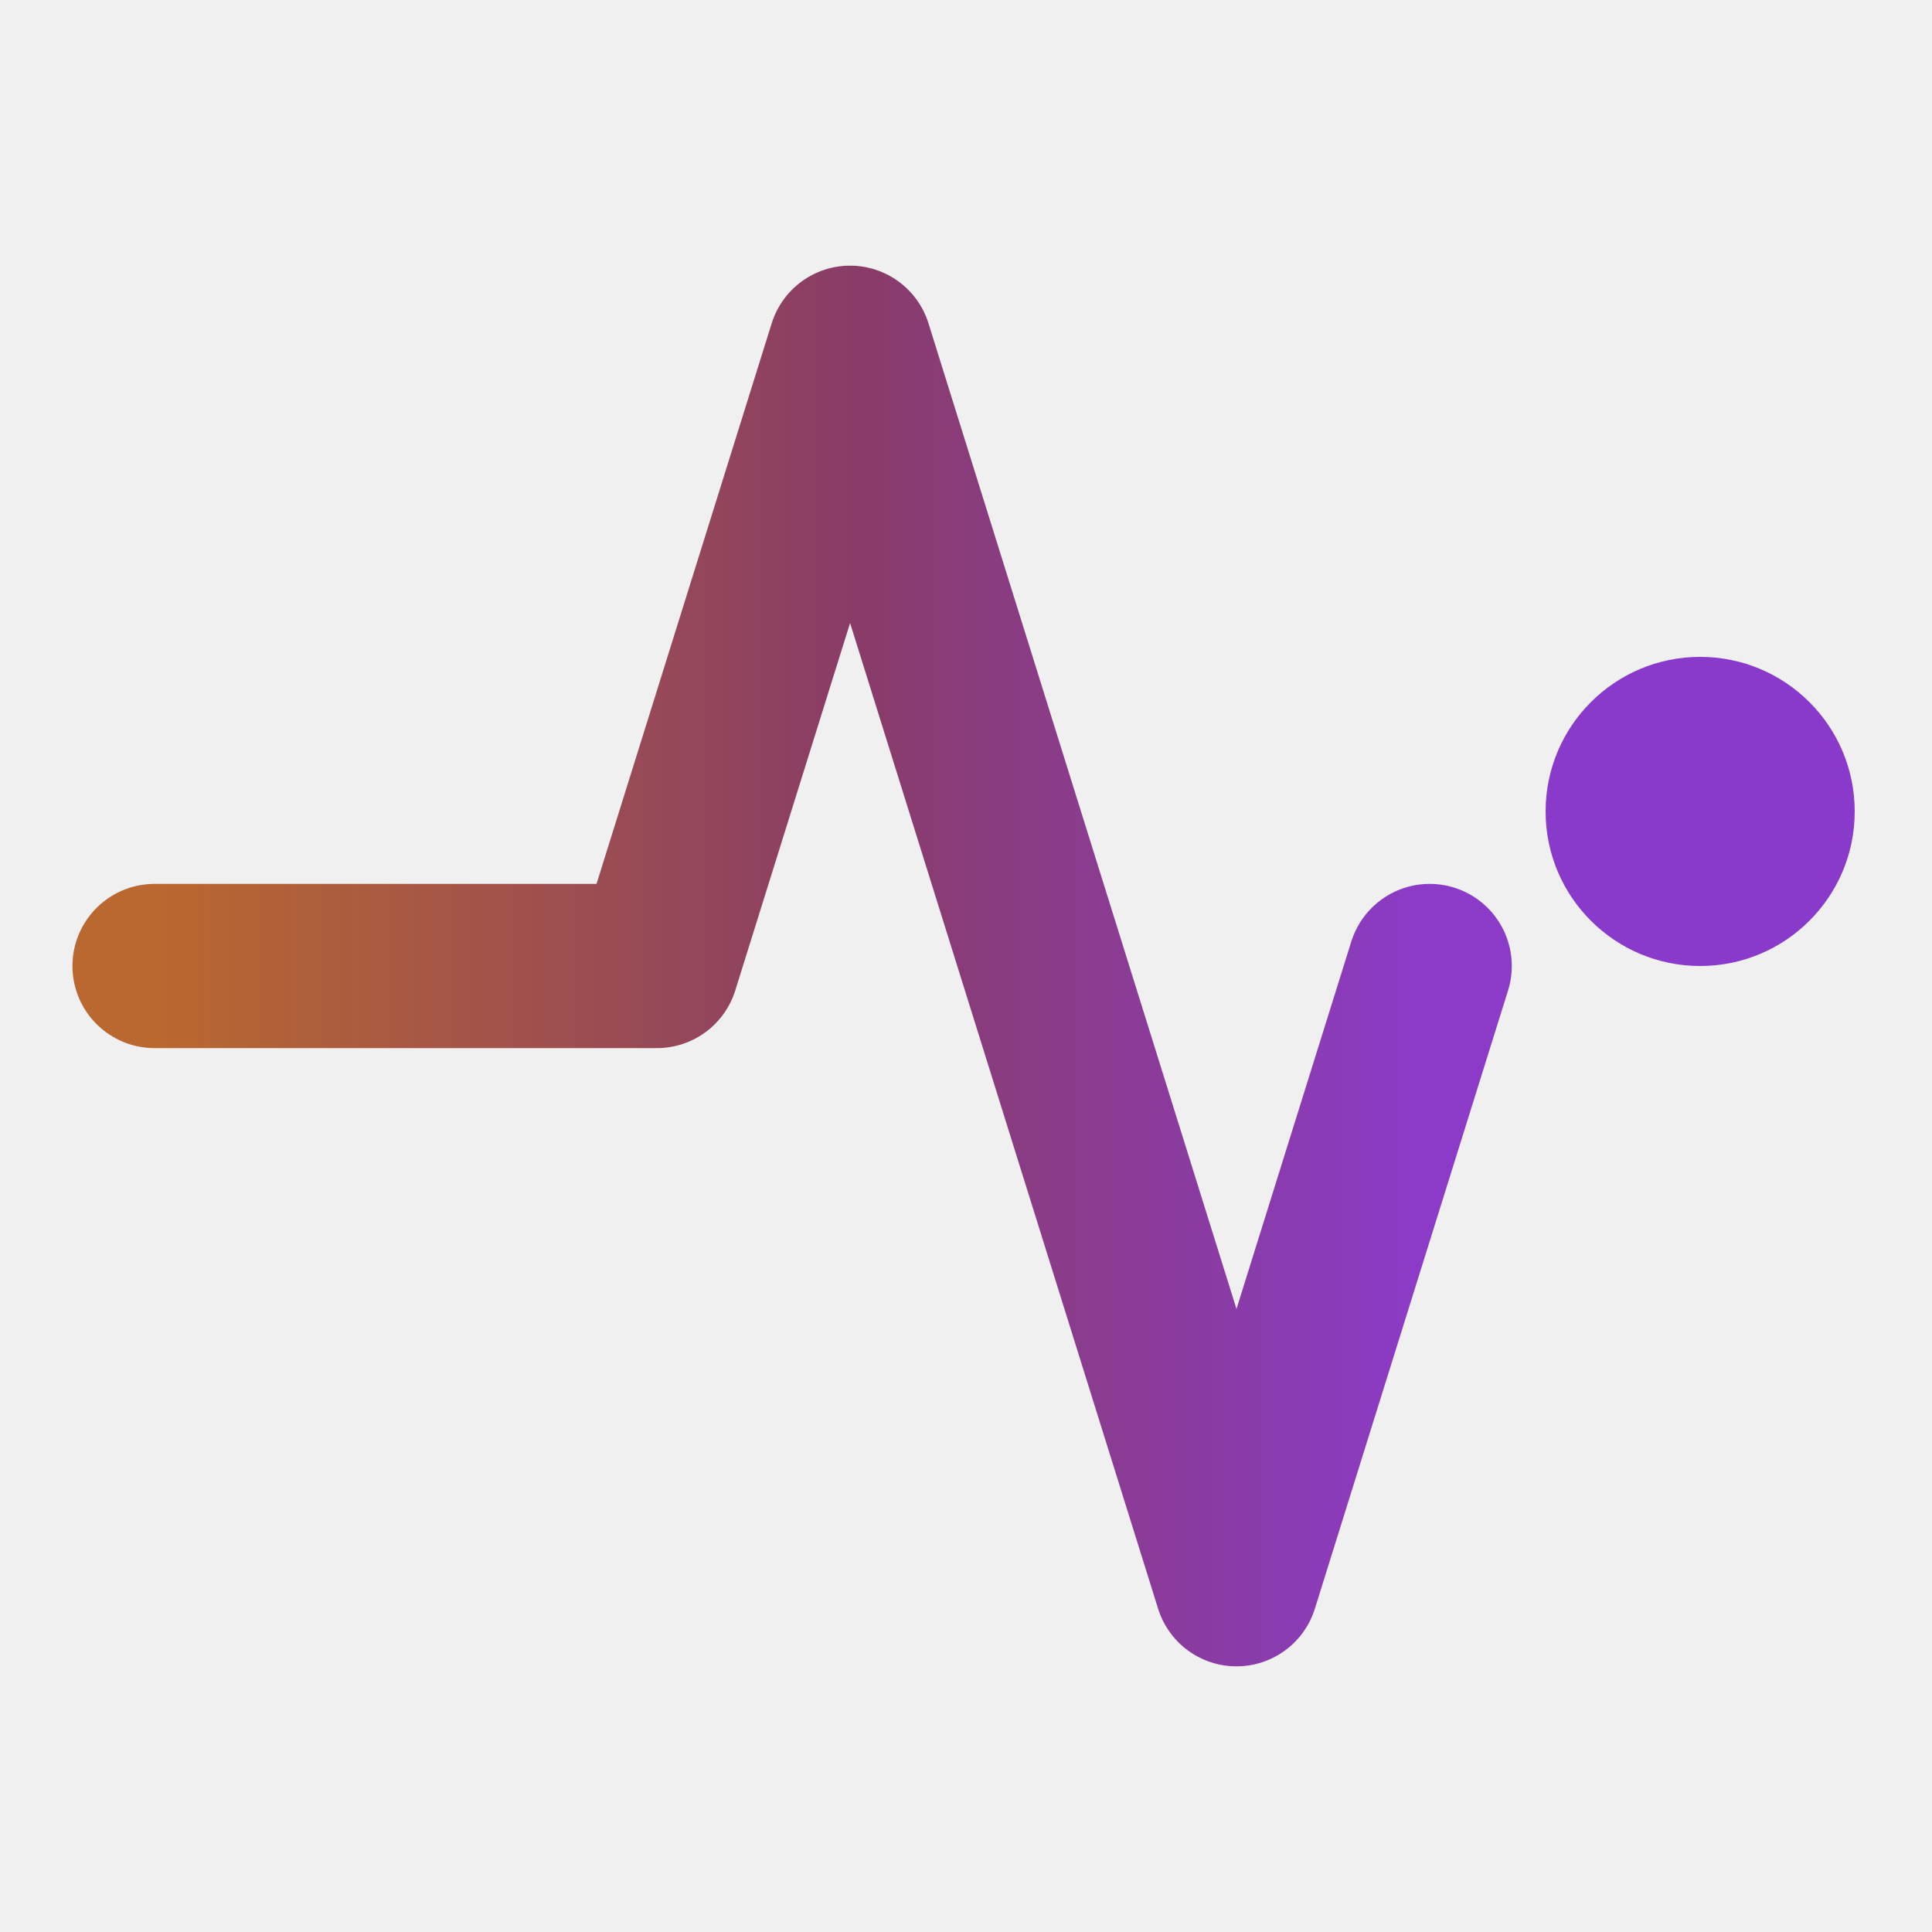
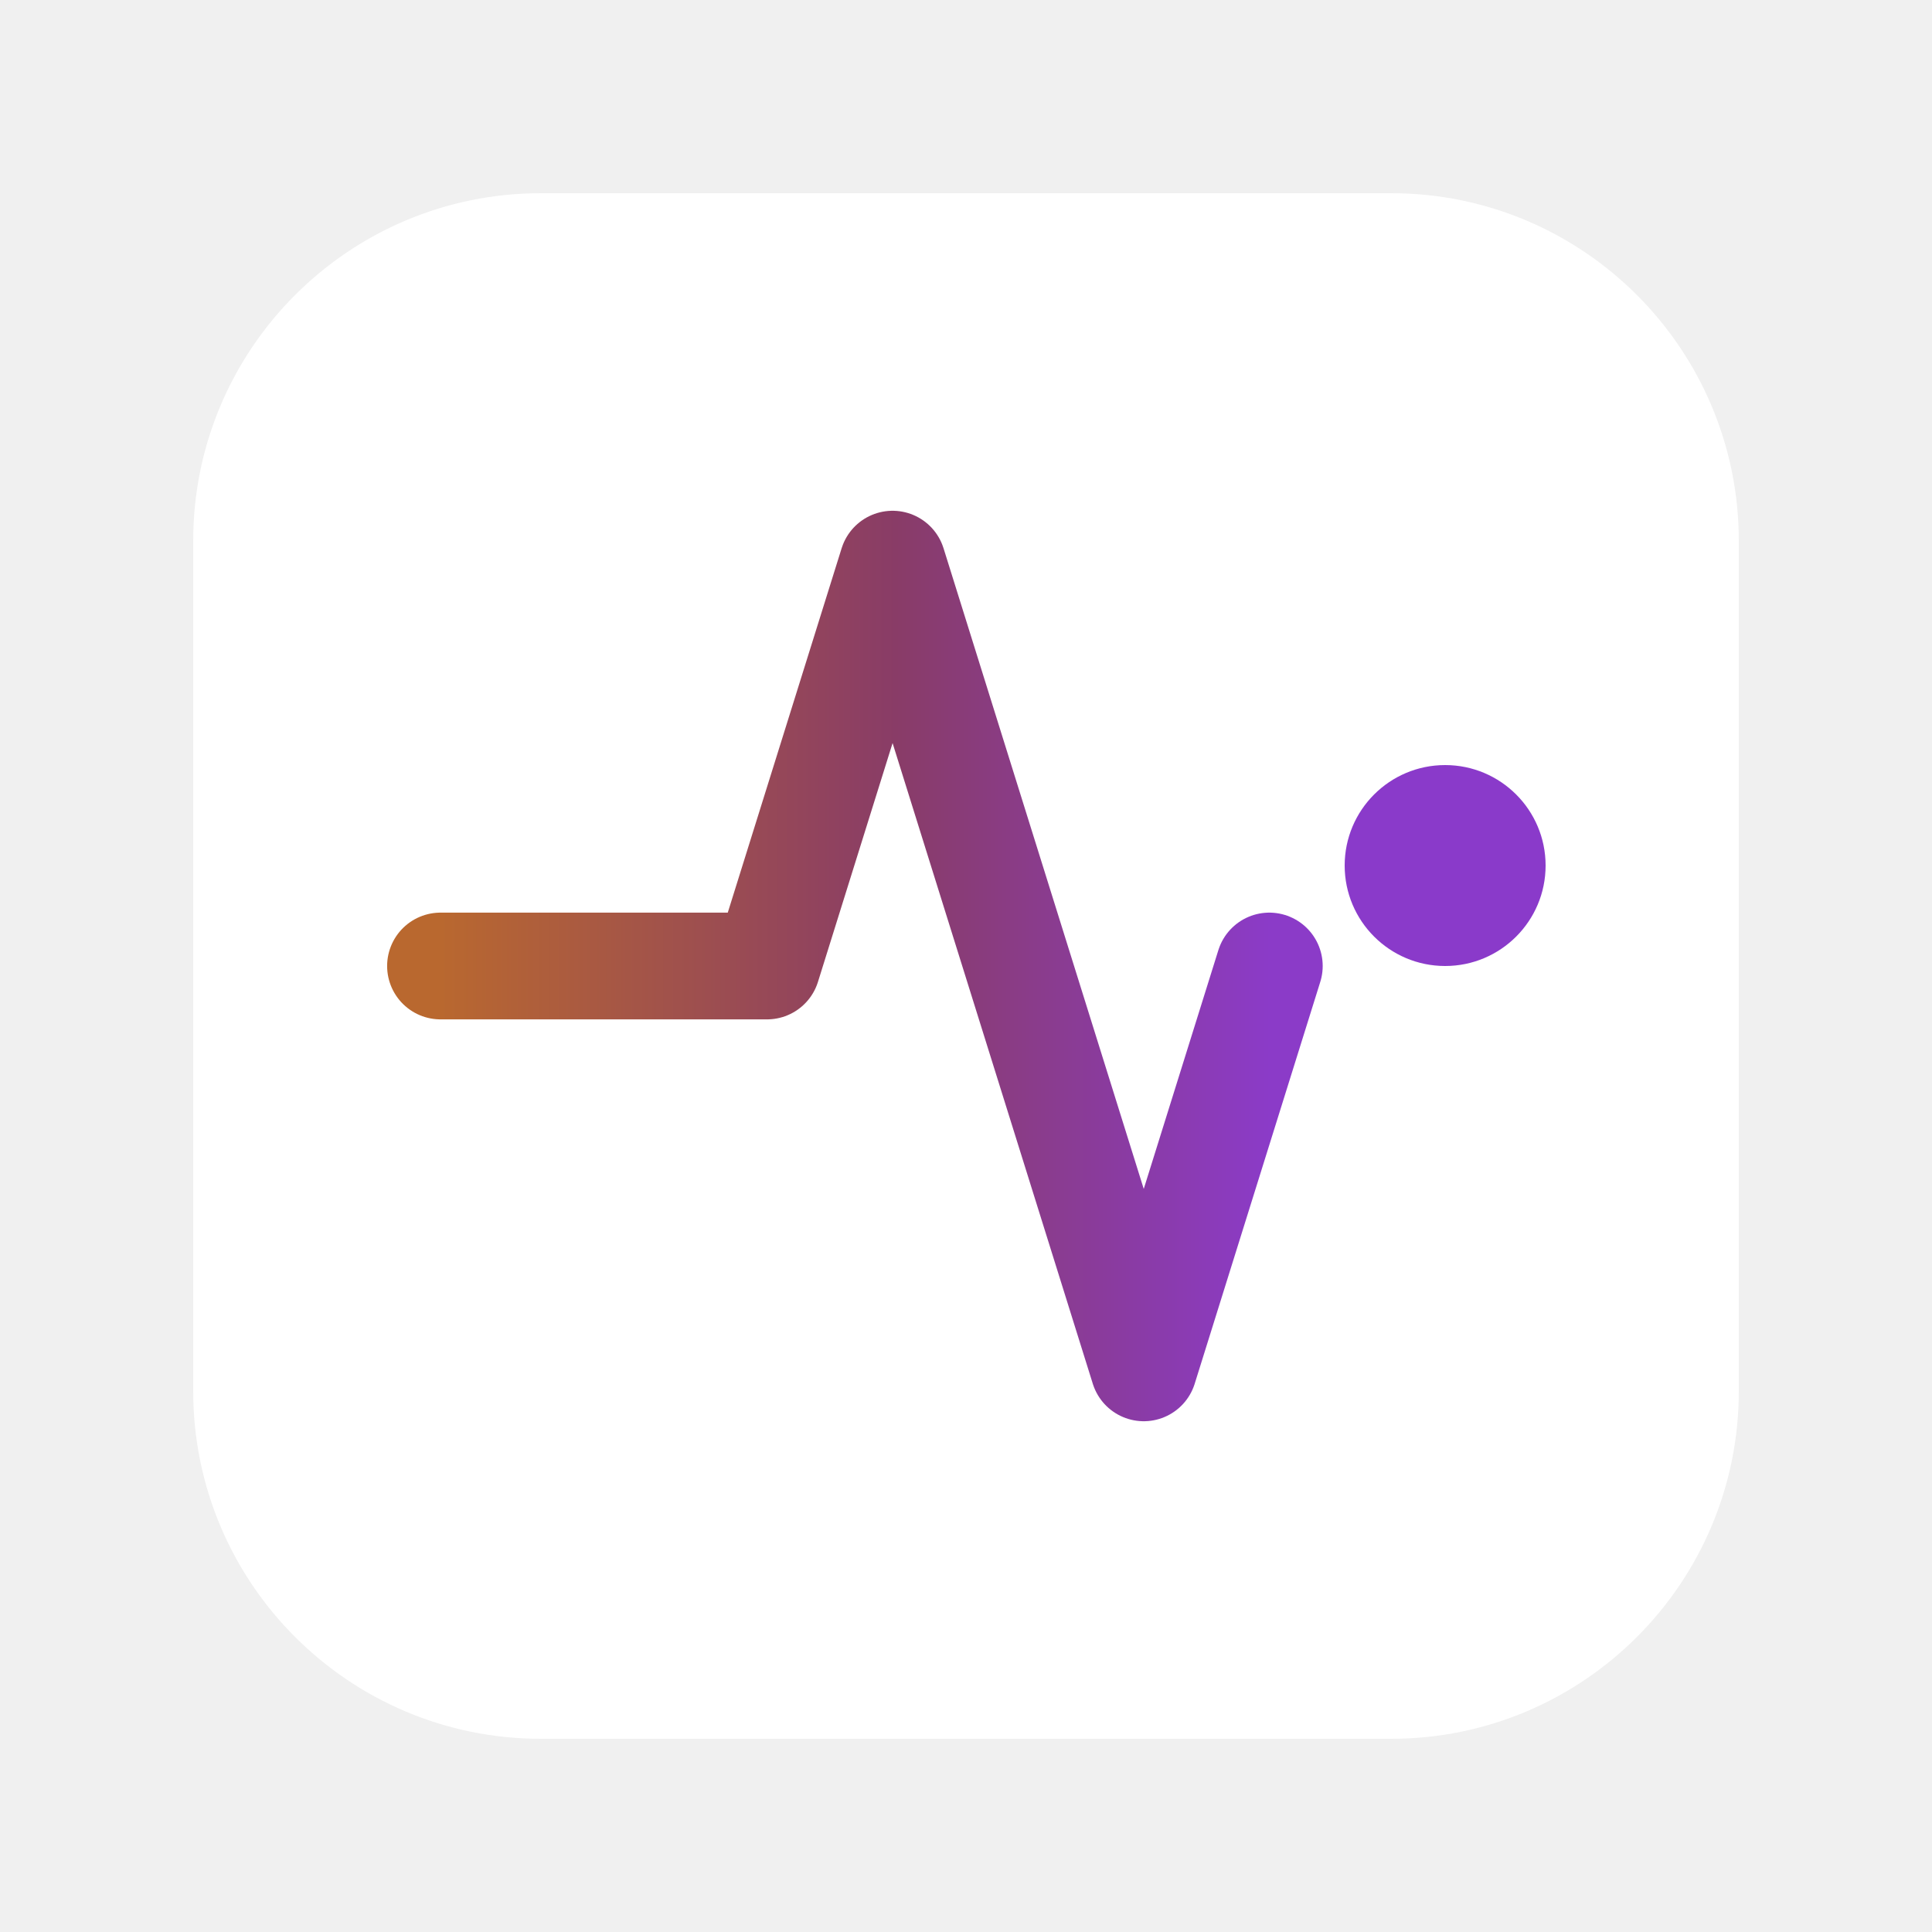
<svg xmlns="http://www.w3.org/2000/svg" viewBox="0 0 100 100">
  <defs>
    <linearGradient id="kajaGrad" x1="0" y1="0" x2="1" y2="0">
      <stop offset="0%" stop-color="#B9682F" />
      <stop offset="55%" stop-color="#893C67" />
      <stop offset="100%" stop-color="#8B3BC8" />
    </linearGradient>
  </defs>
-   <path d="M8 50 H34 L44 18 L54 50 L64 82 L74 50 H74" fill="none" stroke="url(#kajaGrad)" stroke-width="8.5" stroke-linecap="round" stroke-linejoin="round" />
-   <circle cx="88" cy="42" r="8" fill="#8A3ACA" />
+   <rect x="10" y="10" width="80" height="80" rx="18" ry="18" fill="#FFFFFF" />
+   <g transform="translate(17.6 17.5) scale(0.65)">
+     <path d="M8 50 H34 L44 18 L54 50 L64 82 L74 50 H74" fill="none" stroke="url(#kajaGrad)" stroke-width="8.5" stroke-linecap="round" stroke-linejoin="round" />
+     <circle cx="88" cy="42" r="8" fill="#8A3ACA" />
+   </g>
</svg>
